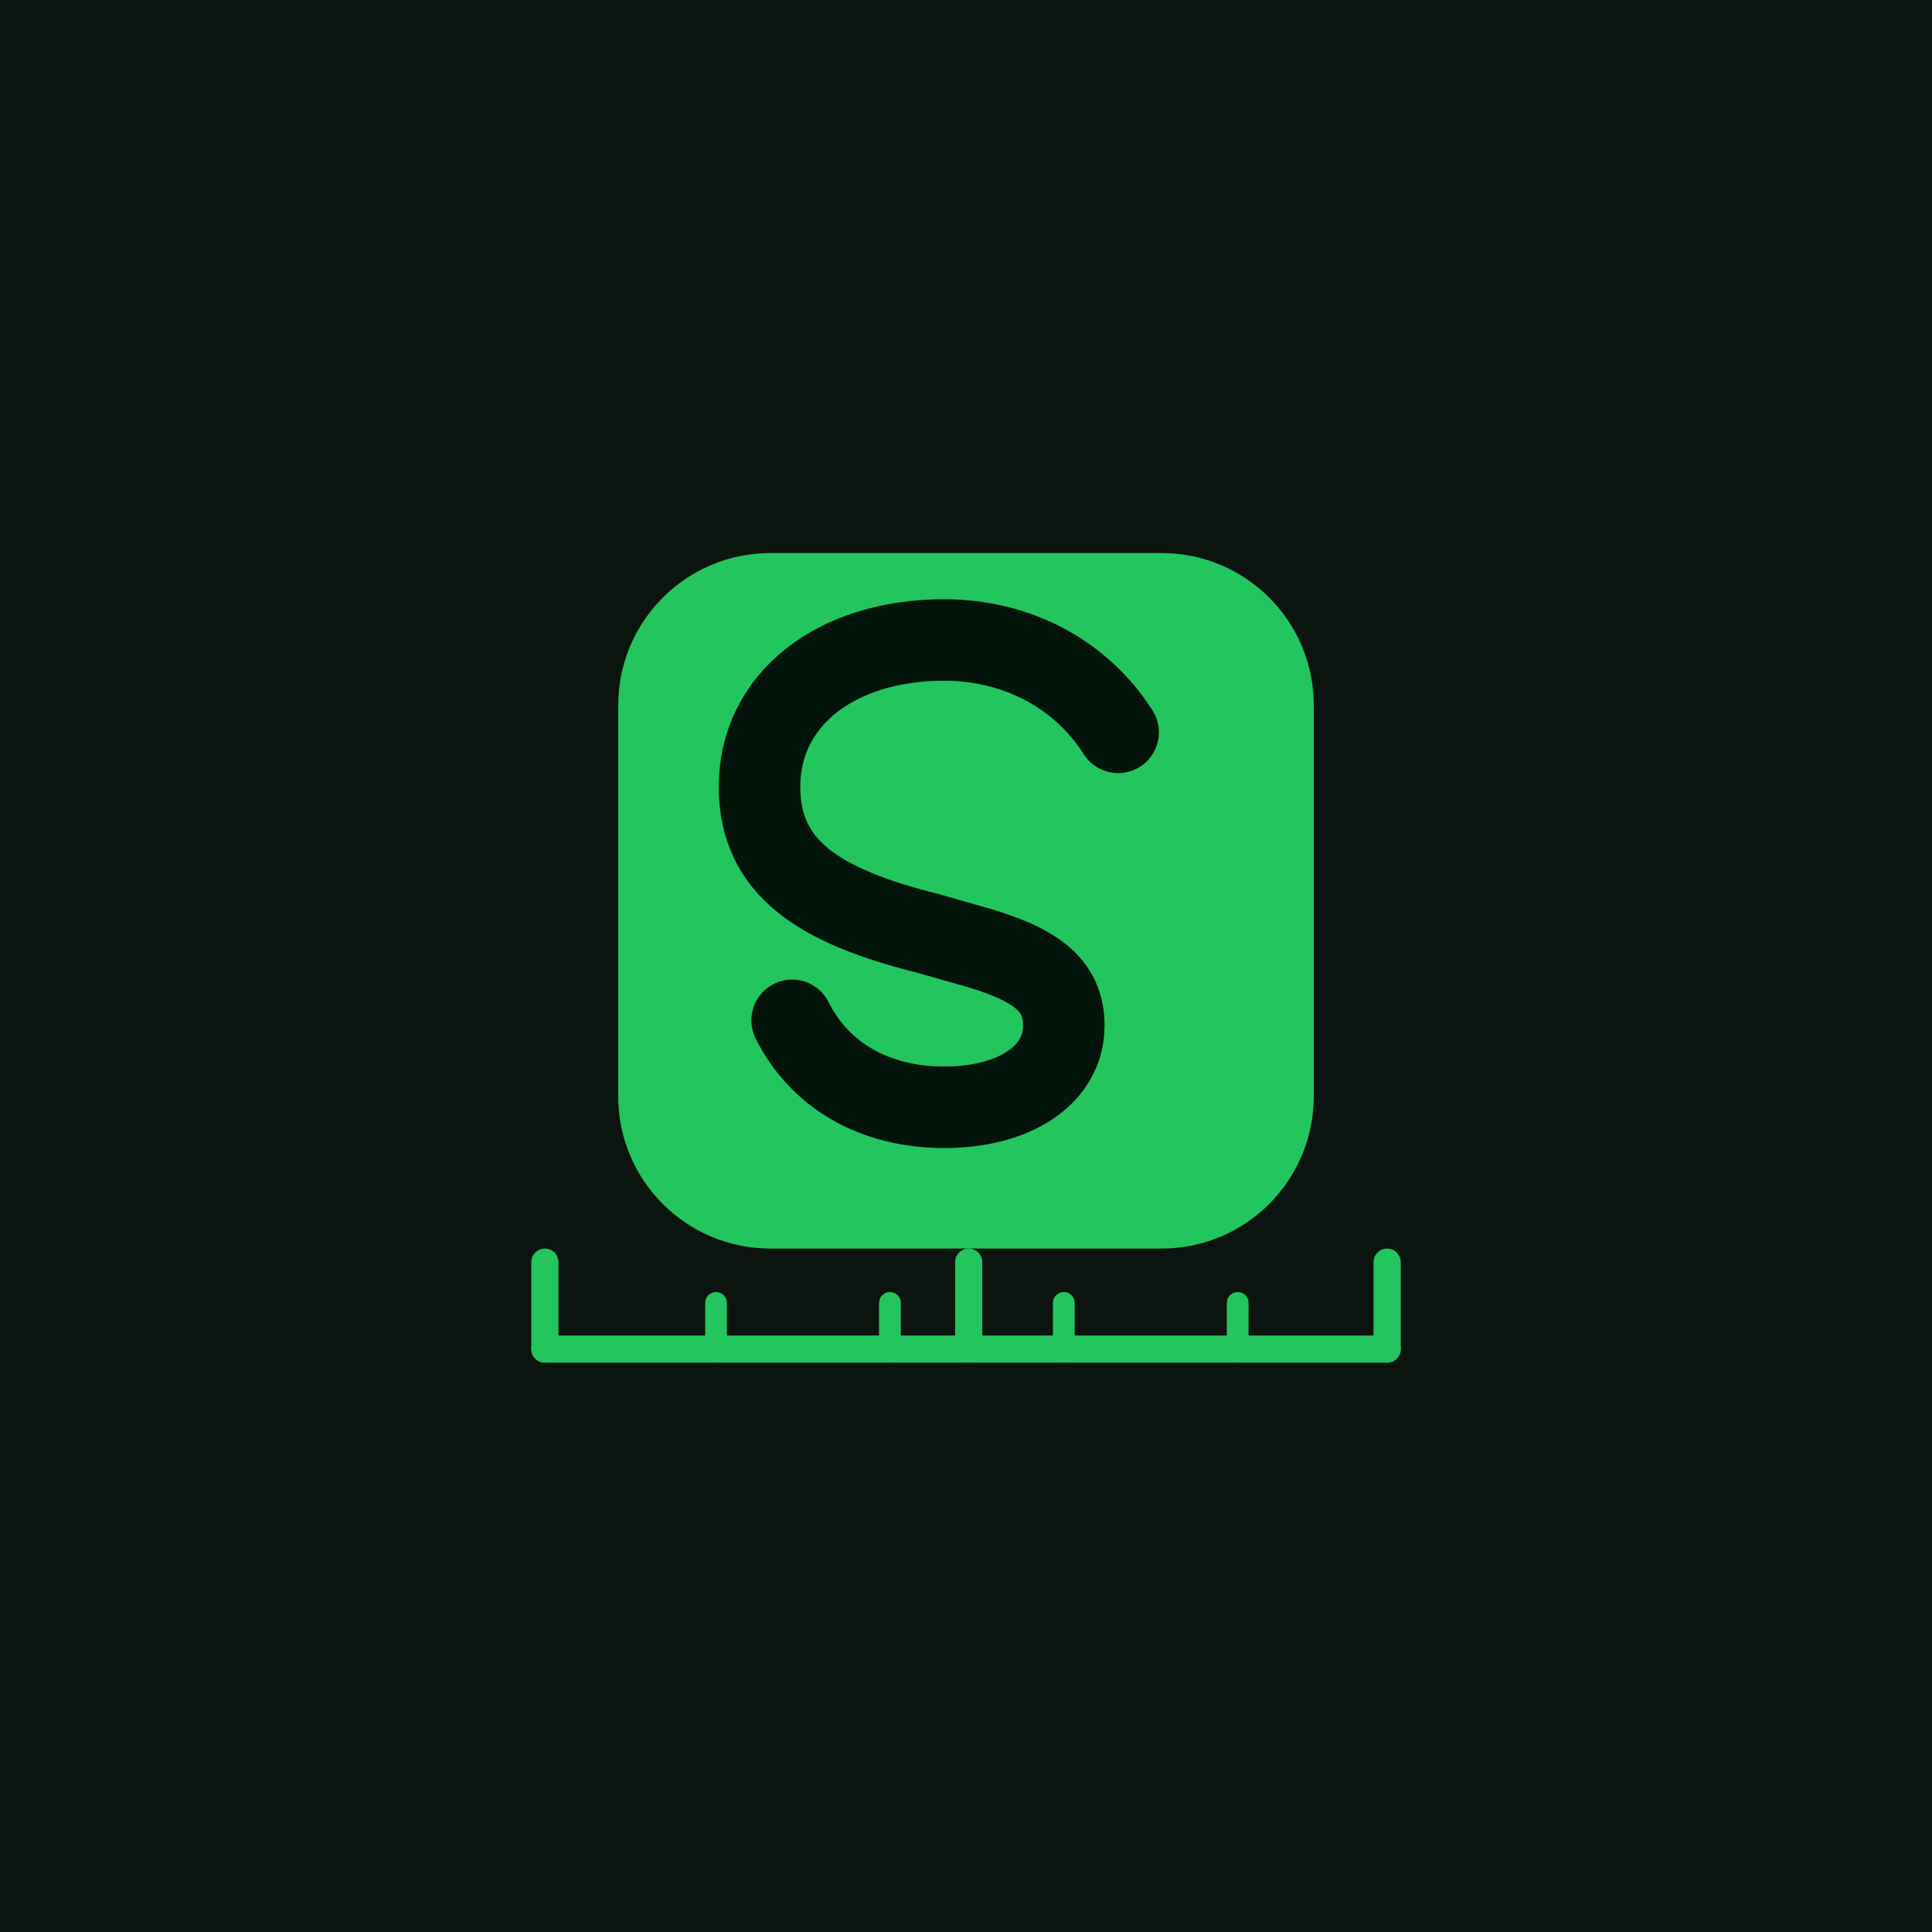
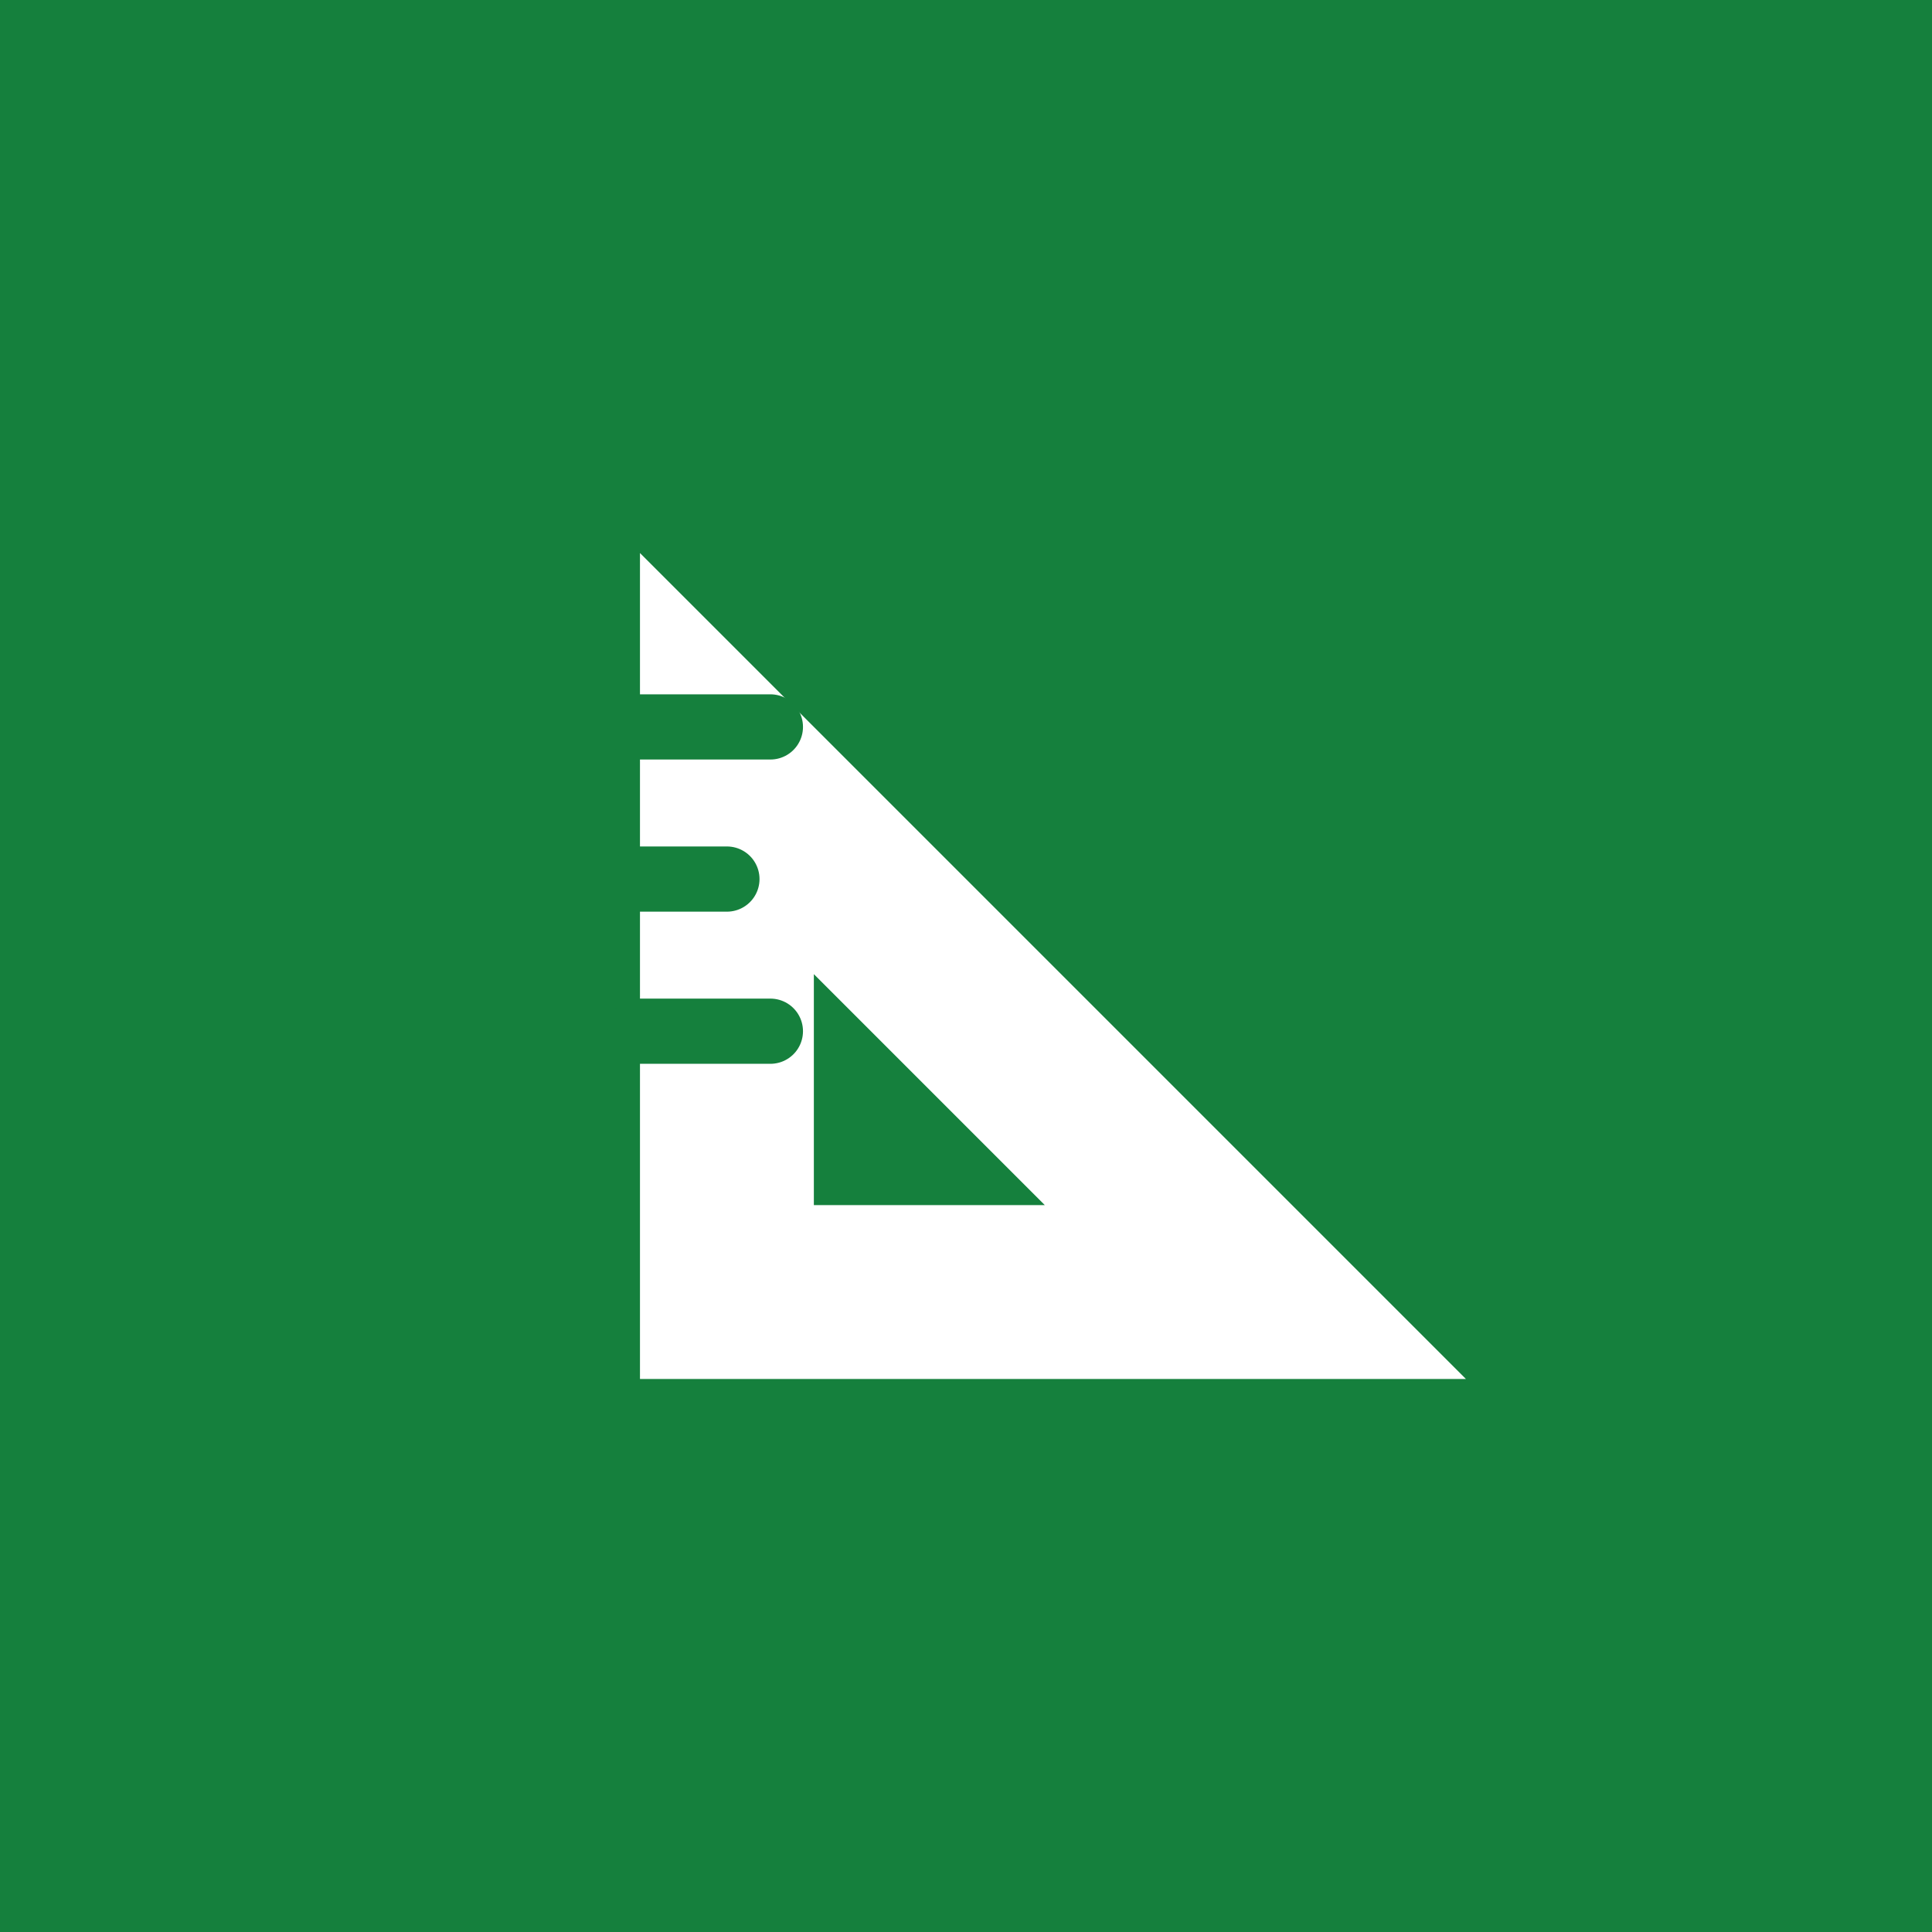
<svg xmlns="http://www.w3.org/2000/svg" viewBox="0 0 512 512">
-   <rect width="512" height="512" fill="#0c140f" />
+   <rect width="512" height="512" fill="#15803d" />
  <g transform="translate(256 256) scale(.72) translate(-256 -256)">
-     <rect x="128" y="104" width="256" height="256" rx="56" fill="#22c55e" />
-     <path d="M312 170c-14-22-38-34-64-34-40 0-68 22-68 54 0 30 22 44 62 54l14 4c26 7 36 15 36 30 0 18-18 30-44 30-26 0-46-12-56-32" fill="none" stroke="#03140a" stroke-width="30" stroke-linecap="round" />
-     <g fill="#22c55e">
-       <rect x="96" y="392" width="320" height="10" rx="5" />
-       <rect x="96" y="360" width="10" height="42" rx="5" />
-       <rect x="160" y="376" width="8" height="26" rx="4" />
-       <rect x="224" y="376" width="8" height="26" rx="4" />
-       <rect x="252" y="360" width="10" height="42" rx="5" />
-       <rect x="288" y="376" width="8" height="26" rx="4" />
-       <rect x="352" y="376" width="8" height="26" rx="4" />
-       <rect x="406" y="360" width="10" height="42" rx="5" />
-     </g>
+     <path d="M136 104v304h304z" fill="#fff" />
+     <path d="M200 259v85h85z" fill="#15803d" />
+     <path d="M136 168h48M136 224h32M136 280h48" stroke="#15803d" stroke-width="24" stroke-linecap="round" />
  </g>
</svg>
